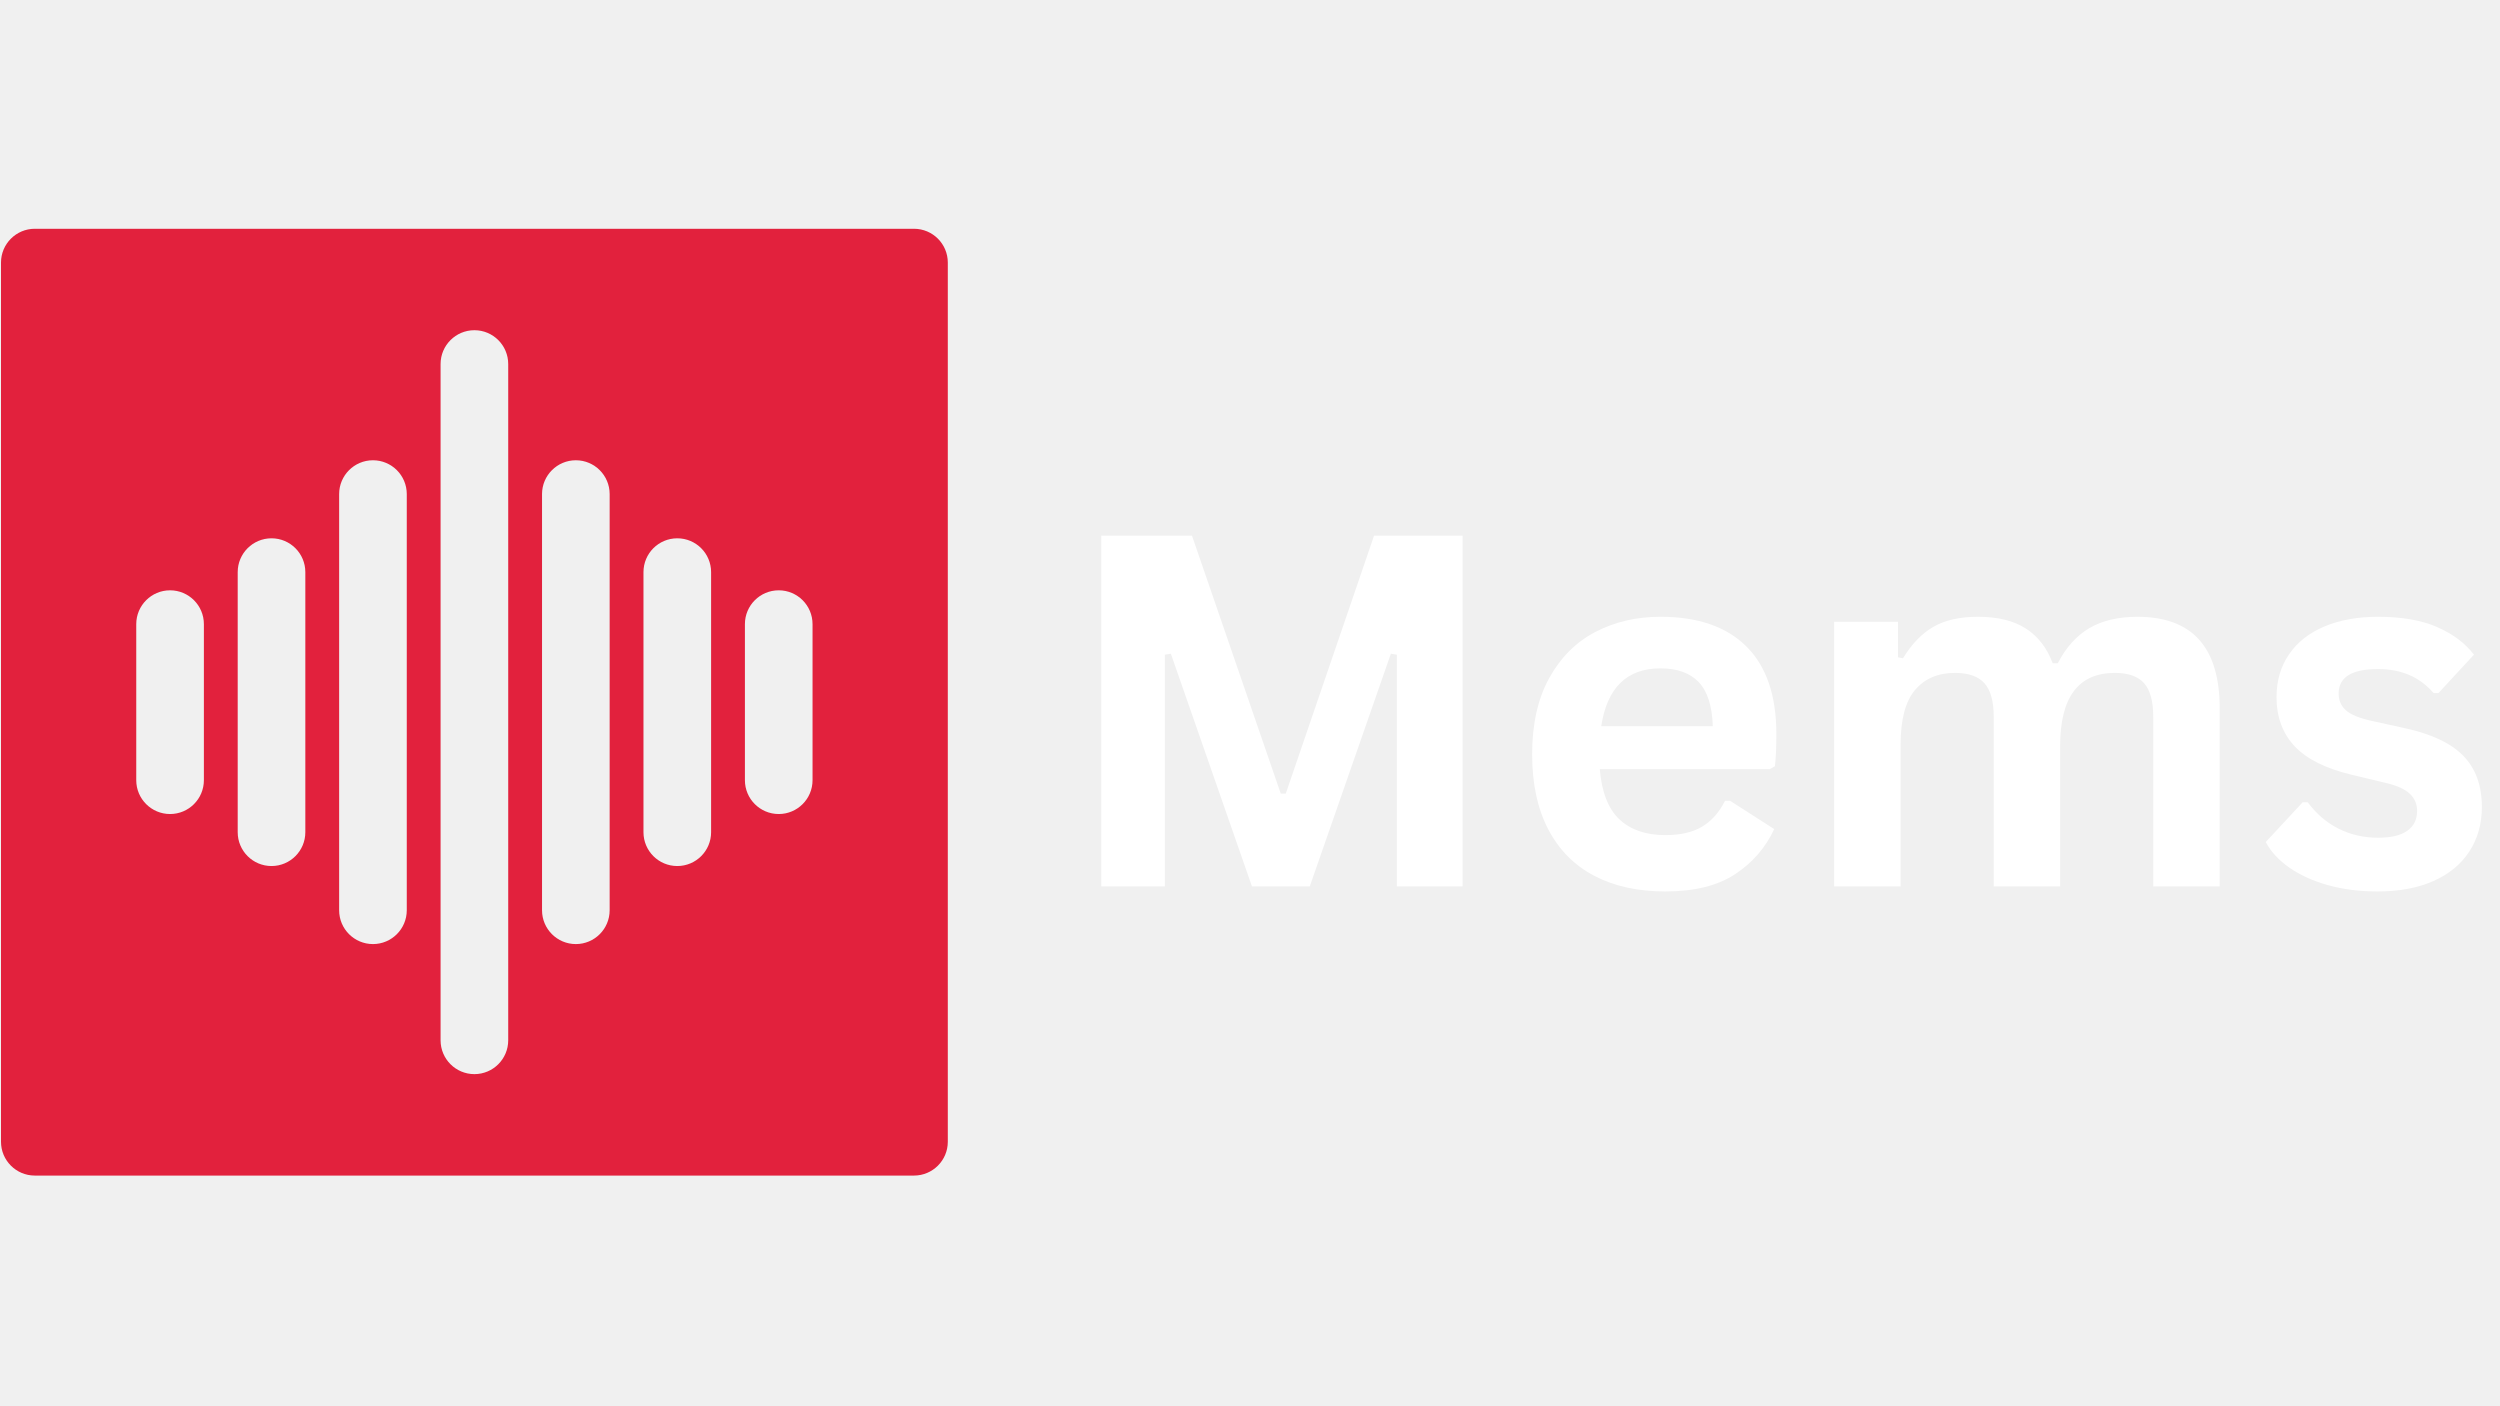
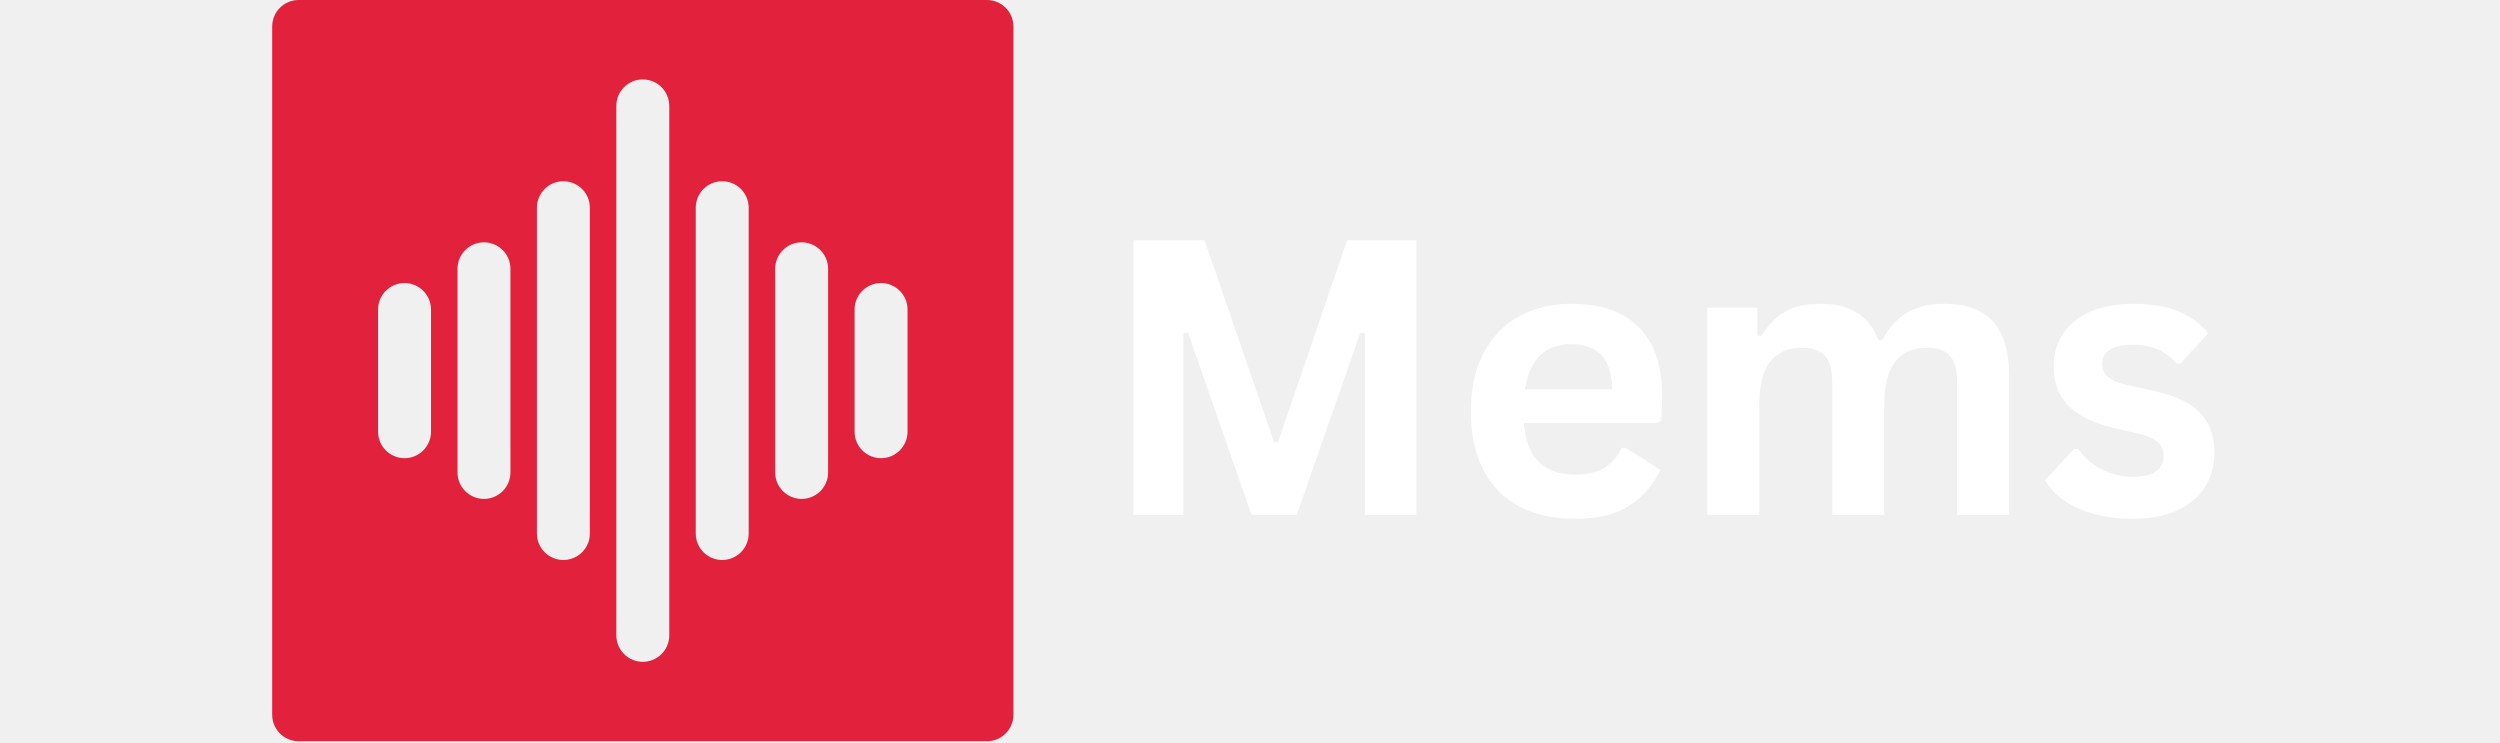
- <svg xmlns="http://www.w3.org/2000/svg" width="1366" zoomAndPan="magnify" viewBox="0 0 1024.5 388.5" height="768" preserveAspectRatio="xMidYMid meet" version="1.0">
+ <svg xmlns="http://www.w3.org/2000/svg" width="256" zoomAndPan="magnify" viewBox="0 0 1024.5 388.5" height="76" preserveAspectRatio="xMidYMid meet" version="1.0">
  <defs>
    <g />
    <clipPath id="6fe2fa6ec5">
      <path d="M 0.41 0 L 388.41 0 L 388.41 388 L 0.41 388 Z M 0.41 0 " clip-rule="nonzero" />
    </clipPath>
  </defs>
  <g clip-path="url(#6fe2fa6ec5)">
    <path fill="#e2213d" d="M 388.41 13.855 C 388.41 6.207 382.203 0 374.551 0 L 14.266 0 C 6.617 0 0.41 6.207 0.41 13.855 L 0.41 374.145 C 0.41 381.793 6.617 388 14.266 388 L 374.551 388 C 382.203 388 388.41 381.793 388.41 374.145 Z M 208.266 332.57 L 208.266 55.43 C 208.266 47.781 202.059 41.57 194.41 41.57 C 186.762 41.57 180.551 47.781 180.551 55.43 L 180.551 332.57 C 180.551 340.223 186.762 346.43 194.41 346.43 C 202.059 346.43 208.266 340.223 208.266 332.57 Z M 166.695 279.277 L 166.695 108.723 C 166.695 101.074 160.488 94.867 152.836 94.867 C 145.188 94.867 138.98 101.074 138.98 108.723 L 138.98 279.277 C 138.98 286.926 145.188 293.133 152.836 293.133 C 160.488 293.133 166.695 286.926 166.695 279.277 Z M 249.836 279.277 L 249.836 108.723 C 249.836 101.074 243.629 94.867 235.98 94.867 C 228.332 94.867 222.125 101.074 222.125 108.723 L 222.125 279.277 C 222.125 286.926 228.332 293.133 235.98 293.133 C 243.629 293.133 249.836 286.926 249.836 279.277 Z M 291.41 247.297 L 291.41 140.707 C 291.41 133.055 285.203 126.848 277.551 126.848 C 269.902 126.848 263.695 133.055 263.695 140.707 L 263.695 247.297 C 263.695 254.945 269.902 261.152 277.551 261.152 C 285.203 261.152 291.41 254.945 291.41 247.297 Z M 125.125 247.297 L 125.125 140.707 C 125.125 133.055 118.914 126.848 111.266 126.848 C 103.617 126.848 97.41 133.055 97.41 140.707 L 97.41 247.297 C 97.41 254.945 103.617 261.152 111.266 261.152 C 118.914 261.152 125.125 254.945 125.125 247.297 Z M 83.551 225.984 L 83.551 162.02 C 83.551 154.367 77.344 148.16 69.695 148.16 C 62.047 148.16 55.836 154.367 55.836 162.02 L 55.836 225.984 C 55.836 233.633 62.047 239.84 69.695 239.84 C 77.344 239.84 83.551 233.633 83.551 225.984 Z M 332.98 225.984 L 332.98 162.02 C 332.98 154.367 326.773 148.16 319.125 148.16 C 311.473 148.16 305.266 154.367 305.266 162.02 L 305.266 225.984 C 305.266 233.633 311.473 239.84 319.125 239.84 C 326.773 239.84 332.98 233.633 332.98 225.984 Z M 332.98 225.984 " fill-opacity="1" fill-rule="evenodd" />
  </g>
  <g fill="#ffffff" fill-opacity="1">
    <g transform="translate(432.6307, 269.5074)">
      <g>
        <path d="M 44.734 0 L 18.672 0 L 18.672 -143.734 L 55.844 -143.734 L 92.219 -38.047 L 94.281 -38.047 L 130.453 -143.734 L 166.734 -143.734 L 166.734 0 L 139.797 0 L 139.797 -94.969 L 137.344 -95.359 L 104.109 0 L 80.422 0 L 47.188 -95.359 L 44.734 -94.969 Z M 44.734 0 " />
      </g>
    </g>
  </g>
  <g fill="#ffffff" fill-opacity="1">
    <g transform="translate(618.136, 269.5074)">
      <g>
        <path d="M 107.156 -48.078 L 37.453 -48.078 C 38.242 -38.641 40.93 -31.77 45.516 -27.469 C 50.109 -23.176 56.367 -21.031 64.297 -21.031 C 70.523 -21.031 75.57 -22.191 79.438 -24.516 C 83.301 -26.848 86.414 -30.375 88.781 -35.094 L 90.844 -35.094 L 108.938 -23.5 C 105.395 -15.895 100.051 -9.734 92.906 -5.016 C 85.758 -0.297 76.223 2.062 64.297 2.062 C 53.086 2.062 43.398 -0.066 35.234 -4.328 C 27.078 -8.586 20.785 -14.926 16.359 -23.344 C 11.941 -31.77 9.734 -42.047 9.734 -54.172 C 9.734 -66.492 12.055 -76.879 16.703 -85.328 C 21.359 -93.785 27.648 -100.094 35.578 -104.25 C 43.516 -108.414 52.43 -110.5 62.328 -110.5 C 77.66 -110.5 89.406 -106.438 97.562 -98.312 C 105.727 -90.188 109.812 -78.258 109.812 -62.531 C 109.812 -56.82 109.613 -52.395 109.219 -49.25 Z M 83.766 -65.672 C 83.504 -73.93 81.586 -79.941 78.016 -83.703 C 74.441 -87.473 69.211 -89.359 62.328 -89.359 C 48.566 -89.359 40.473 -81.461 38.047 -65.672 Z M 83.766 -65.672 " />
      </g>
    </g>
  </g>
  <g fill="#ffffff" fill-opacity="1">
    <g transform="translate(736.006, 269.5074)">
      <g>
        <path d="M 15.625 0 L 15.625 -108.438 L 41.781 -108.438 L 41.781 -93.891 L 43.844 -93.5 C 47.383 -99.332 51.531 -103.625 56.281 -106.375 C 61.031 -109.125 67.109 -110.5 74.516 -110.5 C 82.711 -110.5 89.301 -108.875 94.281 -105.625 C 99.258 -102.383 102.895 -97.656 105.188 -91.438 L 107.266 -91.438 C 110.598 -97.914 114.898 -102.711 120.172 -105.828 C 125.453 -108.941 132.031 -110.5 139.906 -110.5 C 162.383 -110.5 173.625 -97.984 173.625 -72.953 L 173.625 0 L 146.391 0 L 146.391 -69.5 C 146.391 -75.863 145.145 -80.453 142.656 -83.266 C 140.164 -86.086 136.164 -87.5 130.656 -87.5 C 115.707 -87.5 108.234 -77.504 108.234 -57.516 L 108.234 0 L 81.016 0 L 81.016 -69.5 C 81.016 -75.863 79.75 -80.453 77.219 -83.266 C 74.695 -86.086 70.688 -87.5 65.188 -87.5 C 58.164 -87.5 52.688 -85.156 48.75 -80.469 C 44.82 -75.781 42.859 -68.328 42.859 -58.109 L 42.859 0 Z M 15.625 0 " />
      </g>
    </g>
  </g>
  <g fill="#ffffff" fill-opacity="1">
    <g transform="translate(923.5757, 269.5074)">
      <g>
        <path d="M 50.734 2.062 C 43.328 2.062 36.539 1.195 30.375 -0.531 C 24.219 -2.27 18.957 -4.66 14.594 -7.703 C 10.238 -10.754 7.016 -14.25 4.922 -18.188 L 20.062 -34.5 L 22.125 -34.5 C 25.727 -29.656 29.988 -26.02 34.906 -23.594 C 39.82 -21.164 45.16 -19.953 50.922 -19.953 C 56.234 -19.953 60.234 -20.898 62.922 -22.797 C 65.609 -24.703 66.953 -27.426 66.953 -30.969 C 66.953 -33.719 65.984 -36.023 64.047 -37.891 C 62.117 -39.766 58.988 -41.227 54.656 -42.281 L 40.312 -45.719 C 29.562 -48.27 21.711 -52.18 16.766 -57.453 C 11.816 -62.734 9.344 -69.438 9.344 -77.562 C 9.344 -84.312 11.062 -90.176 14.5 -95.156 C 17.938 -100.145 22.785 -103.945 29.047 -106.562 C 35.305 -109.188 42.598 -110.5 50.922 -110.5 C 60.691 -110.5 68.785 -109.086 75.203 -106.266 C 81.629 -103.453 86.645 -99.688 90.25 -94.969 L 75.703 -79.234 L 73.734 -79.234 C 70.723 -82.648 67.332 -85.145 63.562 -86.719 C 59.789 -88.289 55.578 -89.078 50.922 -89.078 C 40.172 -89.078 34.797 -85.734 34.797 -79.047 C 34.797 -76.223 35.797 -73.926 37.797 -72.156 C 39.797 -70.383 43.32 -68.941 48.375 -67.828 L 61.734 -64.891 C 72.742 -62.523 80.789 -58.738 85.875 -53.531 C 90.957 -48.32 93.5 -41.328 93.5 -32.547 C 93.5 -25.66 91.789 -19.594 88.375 -14.344 C 84.969 -9.102 80.051 -5.055 73.625 -2.203 C 67.207 0.641 59.578 2.062 50.734 2.062 Z M 50.734 2.062 " />
      </g>
    </g>
  </g>
</svg>
